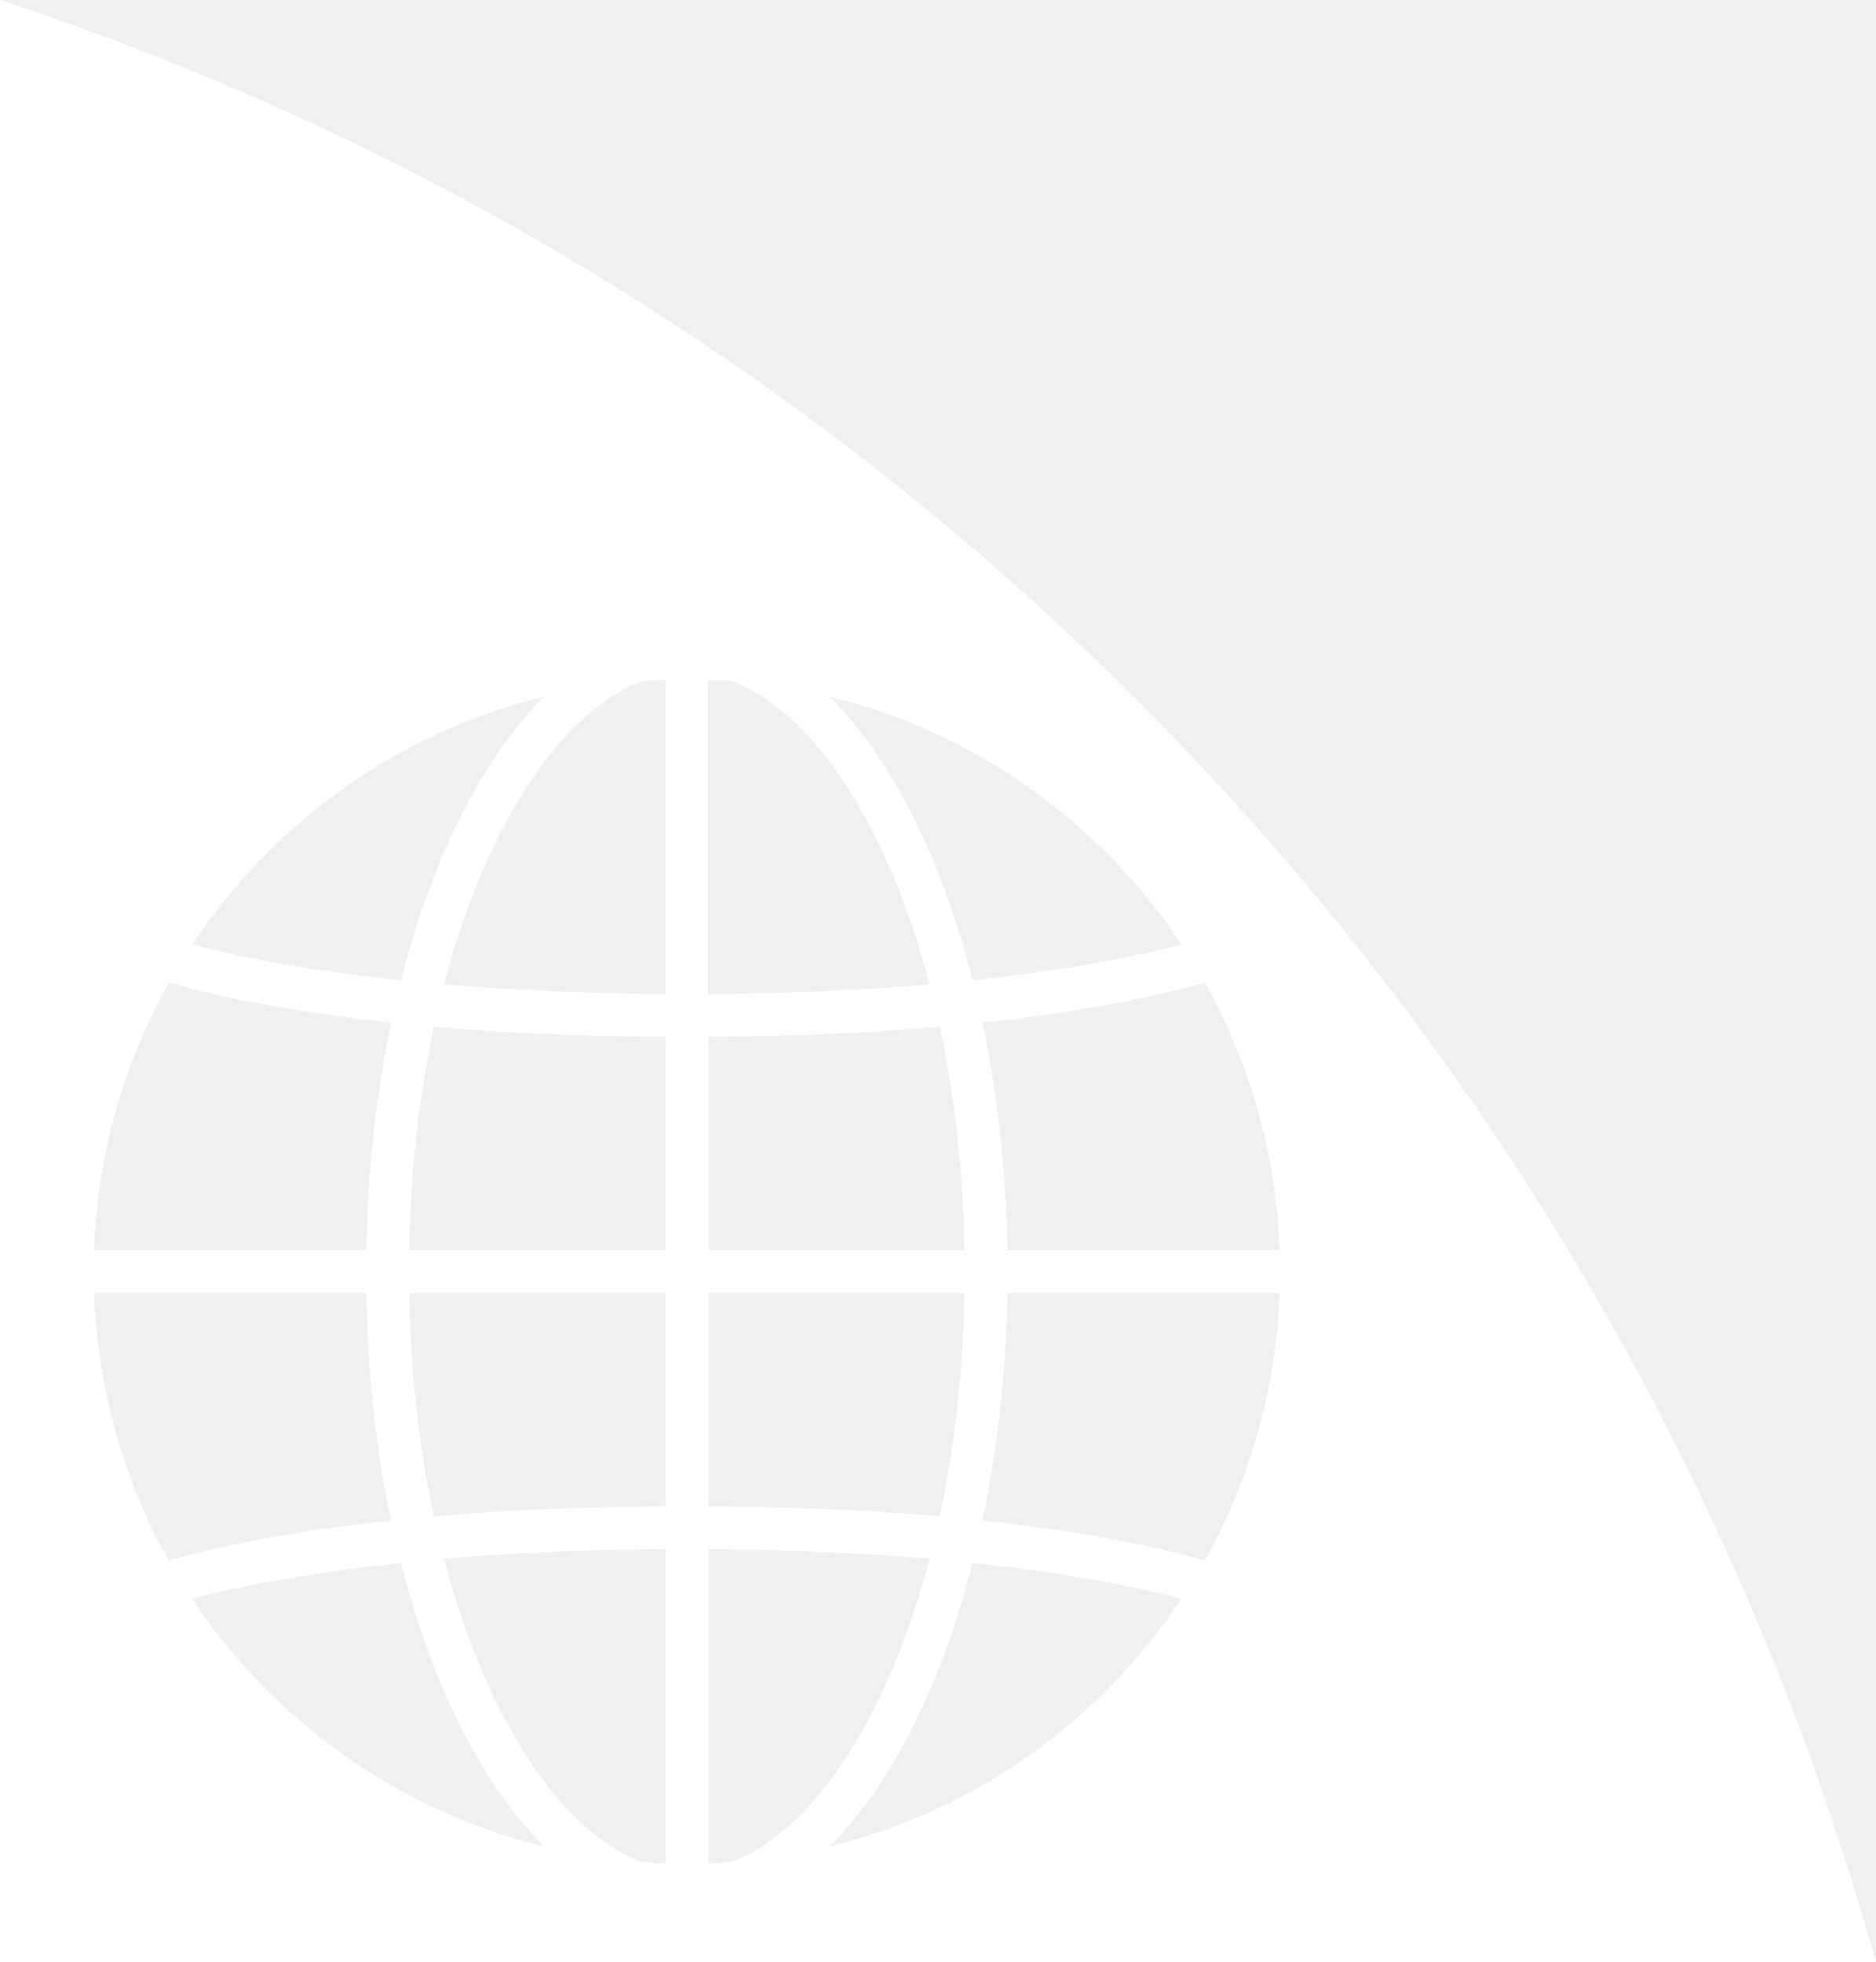
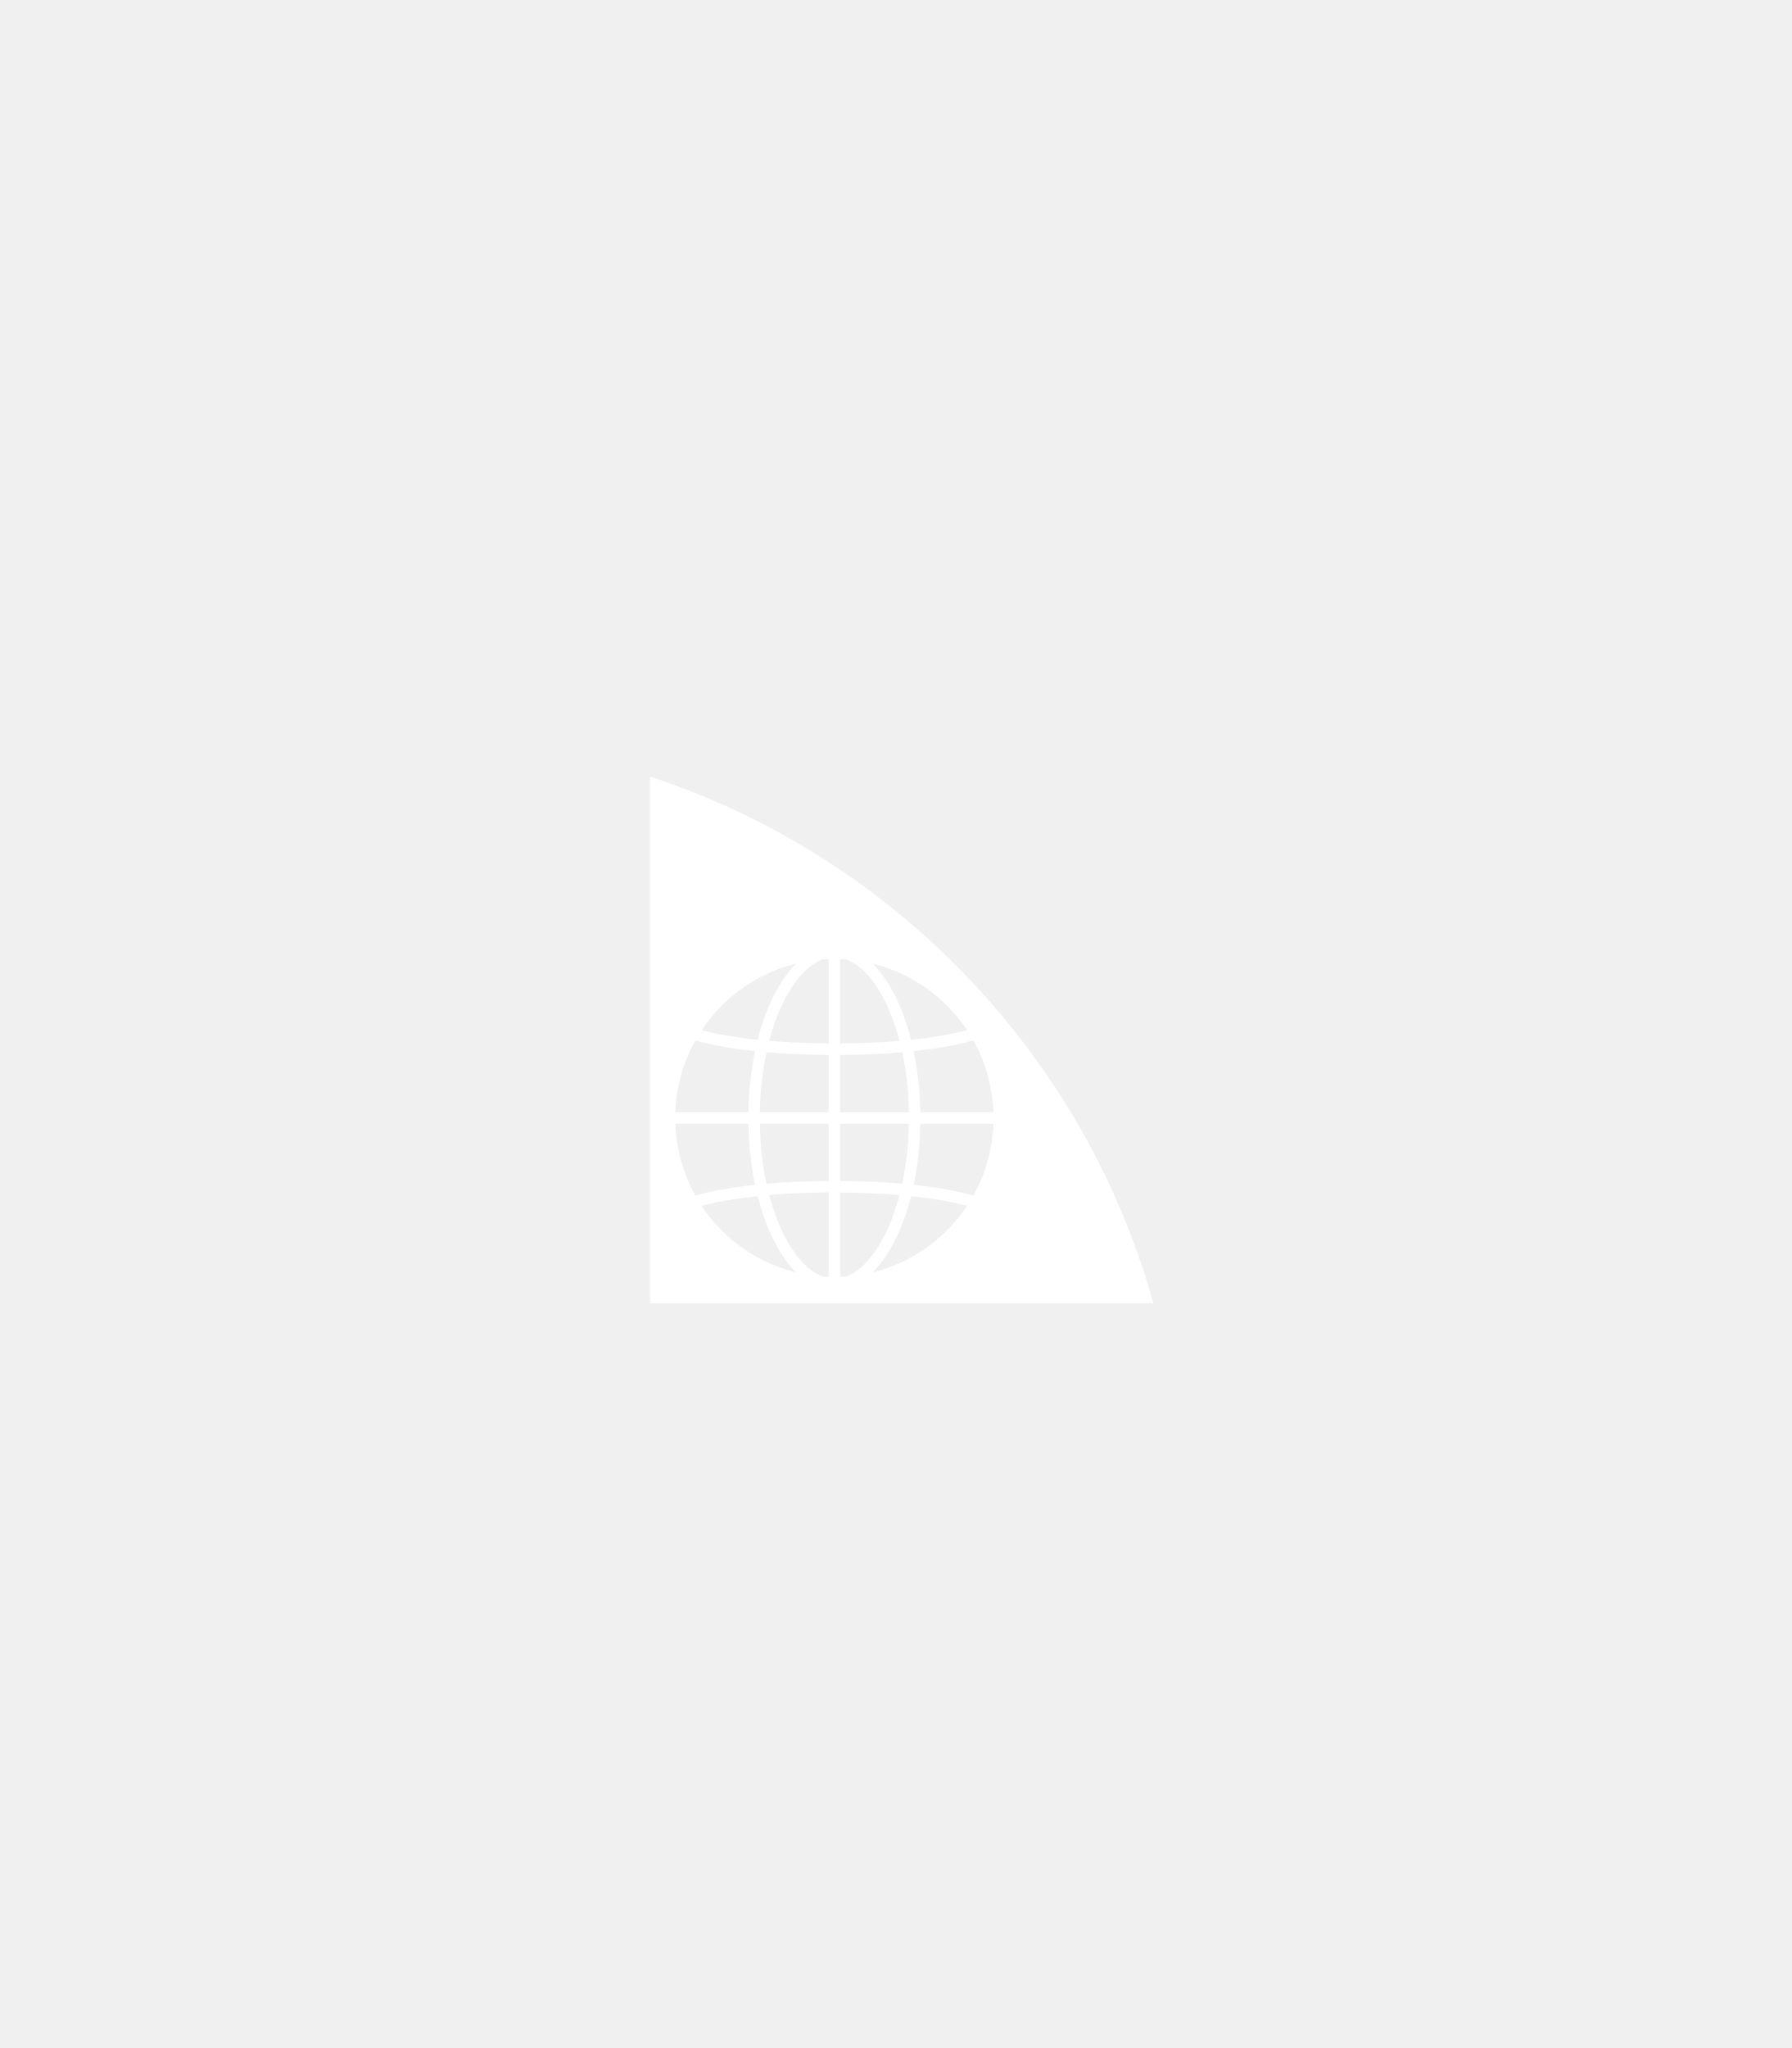
- <svg xmlns="http://www.w3.org/2000/svg" version="1.1" x="0px" y="0px" width="27.875px" height="29.16px" viewBox="0 0 27.875 29.16" enable-background="new 0 0 27.875 29.16" xml:space="preserve">
-   <g id="Livello_1">
- </g>
+ <svg xmlns="http://www.w3.org/2000/svg" version="1.1" id="Livello_1" x="0px" y="0px" width="99.21px" height="113.39px" viewBox="0 0 99.21 113.39" enable-background="new 0 0 99.21 113.39" xml:space="preserve">
  <g id="Livello_2">
-     <path fill="#FFFFFF" d="M0-0.001V29.16h27.875C24.036,15.402,13.501,4.437,0-0.001z M17.905,14.605   c0.689,1.232,1.063,2.598,1.111,3.975h-4.047c-0.02-1.154-0.143-2.302-0.369-3.383C16.258,15.019,17.329,14.769,17.905,14.605z    M16.342,12.576c0.467,0.451,0.871,0.941,1.217,1.461c-0.588,0.156-1.604,0.373-3.105,0.533c-0.233-0.914-0.542-1.77-0.931-2.523   c-0.363-0.703-0.768-1.268-1.198-1.695C13.789,10.712,15.18,11.453,16.342,12.576z M10.524,10.101   c0.113,0.004,0.226,0.01,0.338,0.018c0.238,0.088,0.475,0.225,0.708,0.41c0.509,0.404,0.976,1.014,1.387,1.811   c0.349,0.678,0.636,1.449,0.856,2.291c-0.932,0.08-2.025,0.135-3.29,0.143V10.101z M10.524,15.41   c1.33-0.008,2.472-0.066,3.44-0.152c0.223,1.036,0.349,2.159,0.368,3.322h-3.808V15.41z M10.524,19.216h3.808   c-0.019,1.162-0.146,2.283-0.37,3.322c-0.968-0.086-2.109-0.143-3.438-0.152V19.216z M3.875,12.773   c1.194-1.232,2.662-2.039,4.213-2.422c-0.474,0.471-0.916,1.107-1.305,1.91c-0.339,0.701-0.614,1.48-0.825,2.309   c-1.5-0.16-2.515-0.377-3.103-0.533C3.151,13.593,3.491,13.169,3.875,12.773z M2.509,14.605c0.577,0.164,1.647,0.414,3.305,0.592   c-0.228,1.083-0.352,2.231-0.371,3.383H1.397C1.446,17.207,1.817,15.839,2.509,14.605z M1.397,19.216h4.047   c0.019,1.154,0.141,2.303,0.368,3.383c-1.658,0.18-2.729,0.428-3.305,0.594C1.817,21.958,1.446,20.593,1.397,19.216z M4.071,25.222   c-0.466-0.451-0.872-0.943-1.217-1.463c0.588-0.154,1.603-0.373,3.104-0.531c0.233,0.914,0.542,1.768,0.931,2.521   c0.363,0.703,0.768,1.27,1.198,1.695C6.623,27.085,5.232,26.345,4.071,25.222z M9.888,27.697c-0.113-0.004-0.226-0.01-0.338-0.02   c-0.238-0.088-0.475-0.225-0.708-0.41c-0.51-0.404-0.976-1.012-1.387-1.809c-0.349-0.678-0.636-1.451-0.857-2.293   c0.932-0.078,2.025-0.135,3.29-0.143V27.697z M9.888,22.386c-1.33,0.01-2.472,0.066-3.441,0.152   C6.225,21.503,6.1,20.38,6.081,19.216h3.808V22.386z M9.888,18.58H6.08c0.019-1.16,0.146-2.283,0.37-3.322   c0.969,0.086,2.11,0.145,3.439,0.152V18.58z M9.888,14.773c-1.265-0.008-2.357-0.063-3.289-0.143   c0.199-0.758,0.453-1.463,0.758-2.092c0.616-1.273,1.392-2.117,2.197-2.42c0.111-0.008,0.223-0.014,0.334-0.018V14.773z    M10.858,27.677c-0.111,0.008-0.223,0.016-0.334,0.018v-4.672c1.265,0.008,2.357,0.064,3.289,0.143   c-0.199,0.758-0.453,1.463-0.757,2.092C12.439,26.531,11.664,27.376,10.858,27.677z M16.538,25.025   c-1.195,1.23-2.662,2.037-4.214,2.42c0.474-0.471,0.917-1.105,1.305-1.91c0.34-0.701,0.615-1.48,0.825-2.307   c1.502,0.158,2.516,0.377,3.104,0.531C17.262,24.203,16.922,24.626,16.538,25.025z M17.903,23.193   c-0.576-0.166-1.646-0.414-3.305-0.594c0.229-1.082,0.352-2.229,0.371-3.383h4.047C18.965,20.589,18.596,21.957,17.903,23.193z" />
+     <path fill="#FFFFFF" d="M36,42.999V72.16h27.875C60.036,58.402,49.501,47.437,36,42.999z M53.904,57.605   c0.689,1.232,1.063,2.598,1.111,3.975h-4.047c-0.02-1.154-0.143-2.303-0.369-3.383C52.258,58.02,53.329,57.769,53.904,57.605z    M52.342,55.576c0.467,0.451,0.871,0.941,1.217,1.461c-0.588,0.156-1.604,0.373-3.104,0.533c-0.233-0.914-0.542-1.77-0.931-2.523   c-0.363-0.703-0.768-1.268-1.198-1.695C49.789,53.712,51.18,54.453,52.342,55.576z M46.524,53.101   c0.113,0.004,0.226,0.01,0.338,0.018c0.238,0.088,0.475,0.225,0.708,0.41c0.509,0.404,0.976,1.014,1.387,1.811   c0.349,0.678,0.636,1.449,0.856,2.291c-0.932,0.08-2.025,0.135-3.29,0.143L46.524,53.101L46.524,53.101z M46.524,58.41   c1.33-0.008,2.472-0.066,3.44-0.152c0.223,1.036,0.349,2.159,0.368,3.322h-3.808V58.41z M46.524,62.216h3.808   c-0.019,1.162-0.146,2.283-0.37,3.322c-0.968-0.086-2.109-0.144-3.438-0.152V62.216z M39.875,55.773   c1.194-1.232,2.662-2.039,4.213-2.422c-0.474,0.471-0.916,1.107-1.305,1.91c-0.339,0.701-0.614,1.48-0.825,2.309   c-1.5-0.16-2.515-0.377-3.103-0.533C39.151,56.593,39.491,56.169,39.875,55.773z M38.509,57.605   c0.577,0.164,1.647,0.415,3.305,0.592c-0.228,1.082-0.352,2.23-0.371,3.383h-4.046C37.446,60.207,37.817,58.839,38.509,57.605z    M37.397,62.216h4.047c0.019,1.154,0.141,2.304,0.368,3.384c-1.658,0.18-2.729,0.428-3.305,0.594   C37.817,64.958,37.446,63.593,37.397,62.216z M40.071,68.223c-0.466-0.451-0.872-0.943-1.217-1.464   c0.588-0.153,1.603-0.373,3.104-0.53c0.233,0.914,0.542,1.768,0.931,2.521c0.363,0.703,0.768,1.271,1.198,1.694   C42.623,70.085,41.232,69.346,40.071,68.223z M45.888,70.697c-0.113-0.004-0.226-0.01-0.338-0.021   c-0.238-0.088-0.475-0.225-0.708-0.409c-0.51-0.404-0.976-1.013-1.387-1.81c-0.349-0.679-0.636-1.451-0.857-2.293   c0.932-0.078,2.025-0.136,3.29-0.144V70.697z M45.888,65.386c-1.33,0.011-2.472,0.066-3.441,0.152   c-0.222-1.035-0.347-2.158-0.366-3.322h3.808L45.888,65.386L45.888,65.386z M45.888,61.58H42.08c0.019-1.16,0.146-2.283,0.37-3.322   c0.969,0.086,2.11,0.145,3.439,0.152L45.888,61.58L45.888,61.58z M45.888,57.773c-1.265-0.008-2.357-0.063-3.289-0.143   c0.199-0.758,0.453-1.463,0.758-2.092c0.616-1.273,1.392-2.117,2.197-2.42c0.111-0.008,0.223-0.014,0.334-0.018V57.773z    M46.858,70.677c-0.111,0.009-0.223,0.017-0.334,0.019v-4.672c1.265,0.008,2.357,0.063,3.289,0.143   c-0.199,0.758-0.453,1.463-0.757,2.092C48.439,69.531,47.664,70.376,46.858,70.677z M52.538,68.025   c-1.195,1.229-2.662,2.037-4.214,2.42c0.474-0.471,0.917-1.105,1.305-1.91c0.34-0.701,0.615-1.48,0.825-2.307   c1.502,0.157,2.517,0.377,3.104,0.53C53.262,67.203,52.922,67.626,52.538,68.025z M53.902,66.193   c-0.575-0.166-1.646-0.414-3.305-0.594c0.229-1.082,0.353-2.229,0.371-3.384h4.047C54.965,63.589,54.596,64.957,53.902,66.193z" />
  </g>
</svg>
